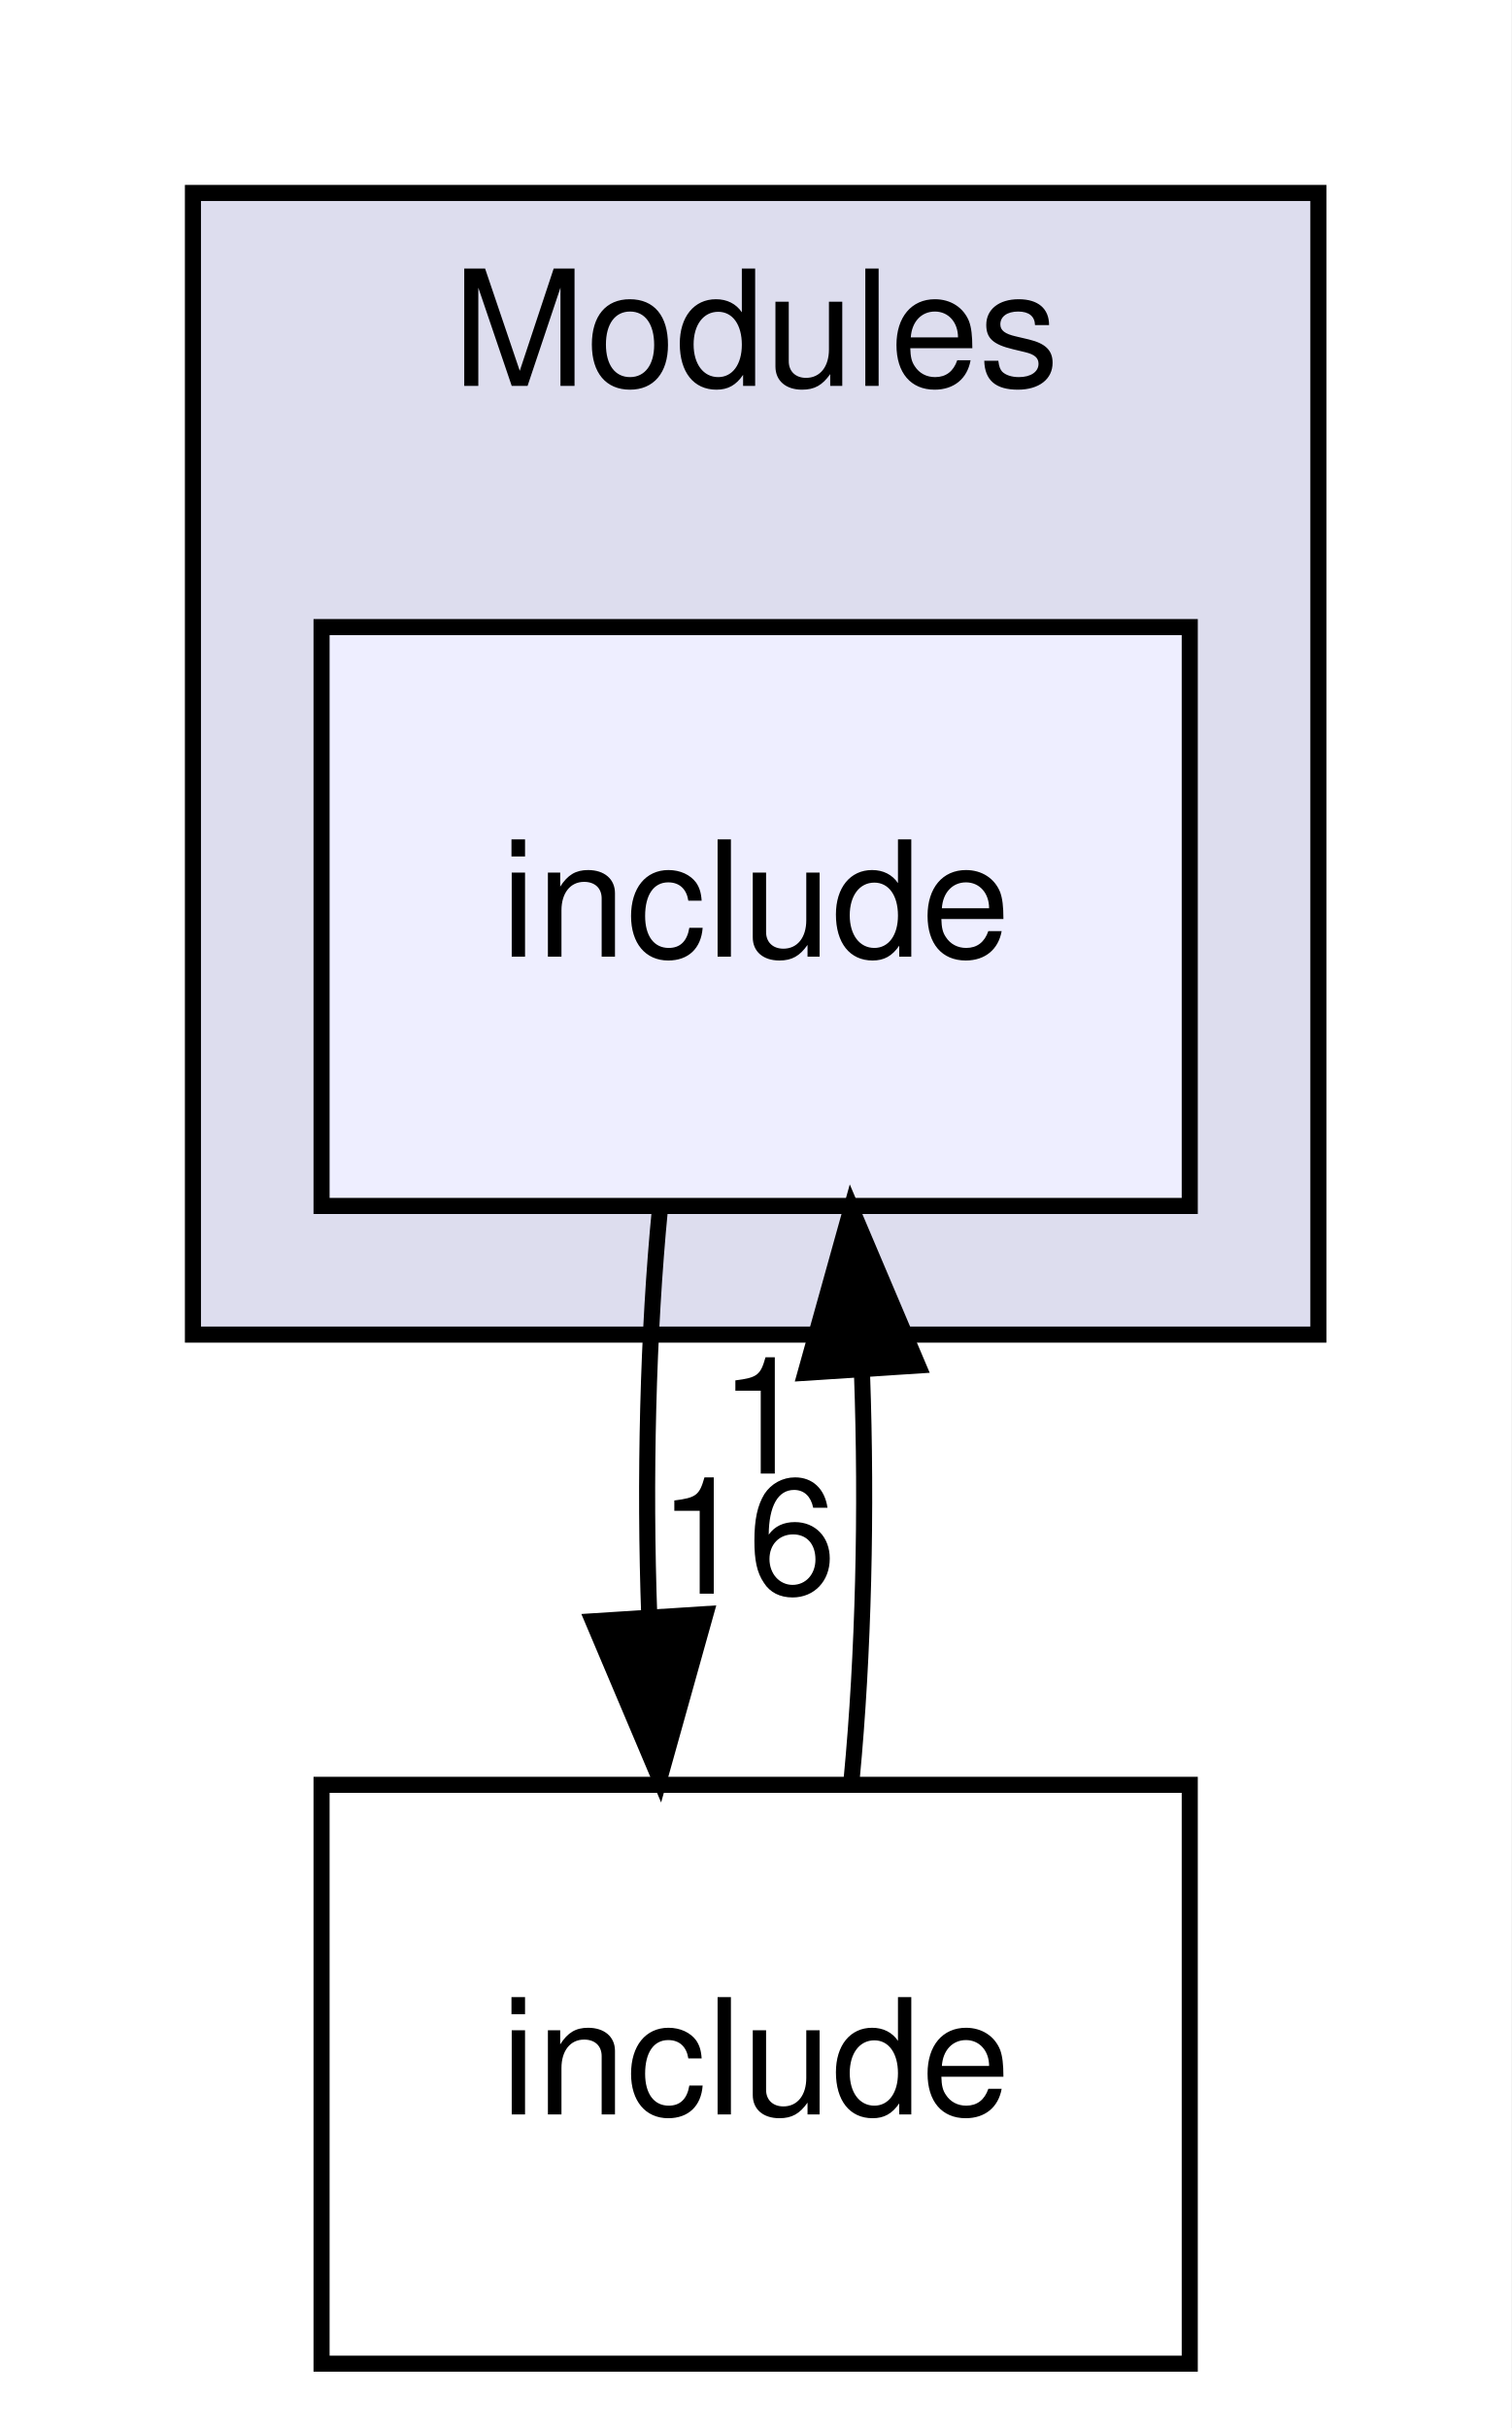
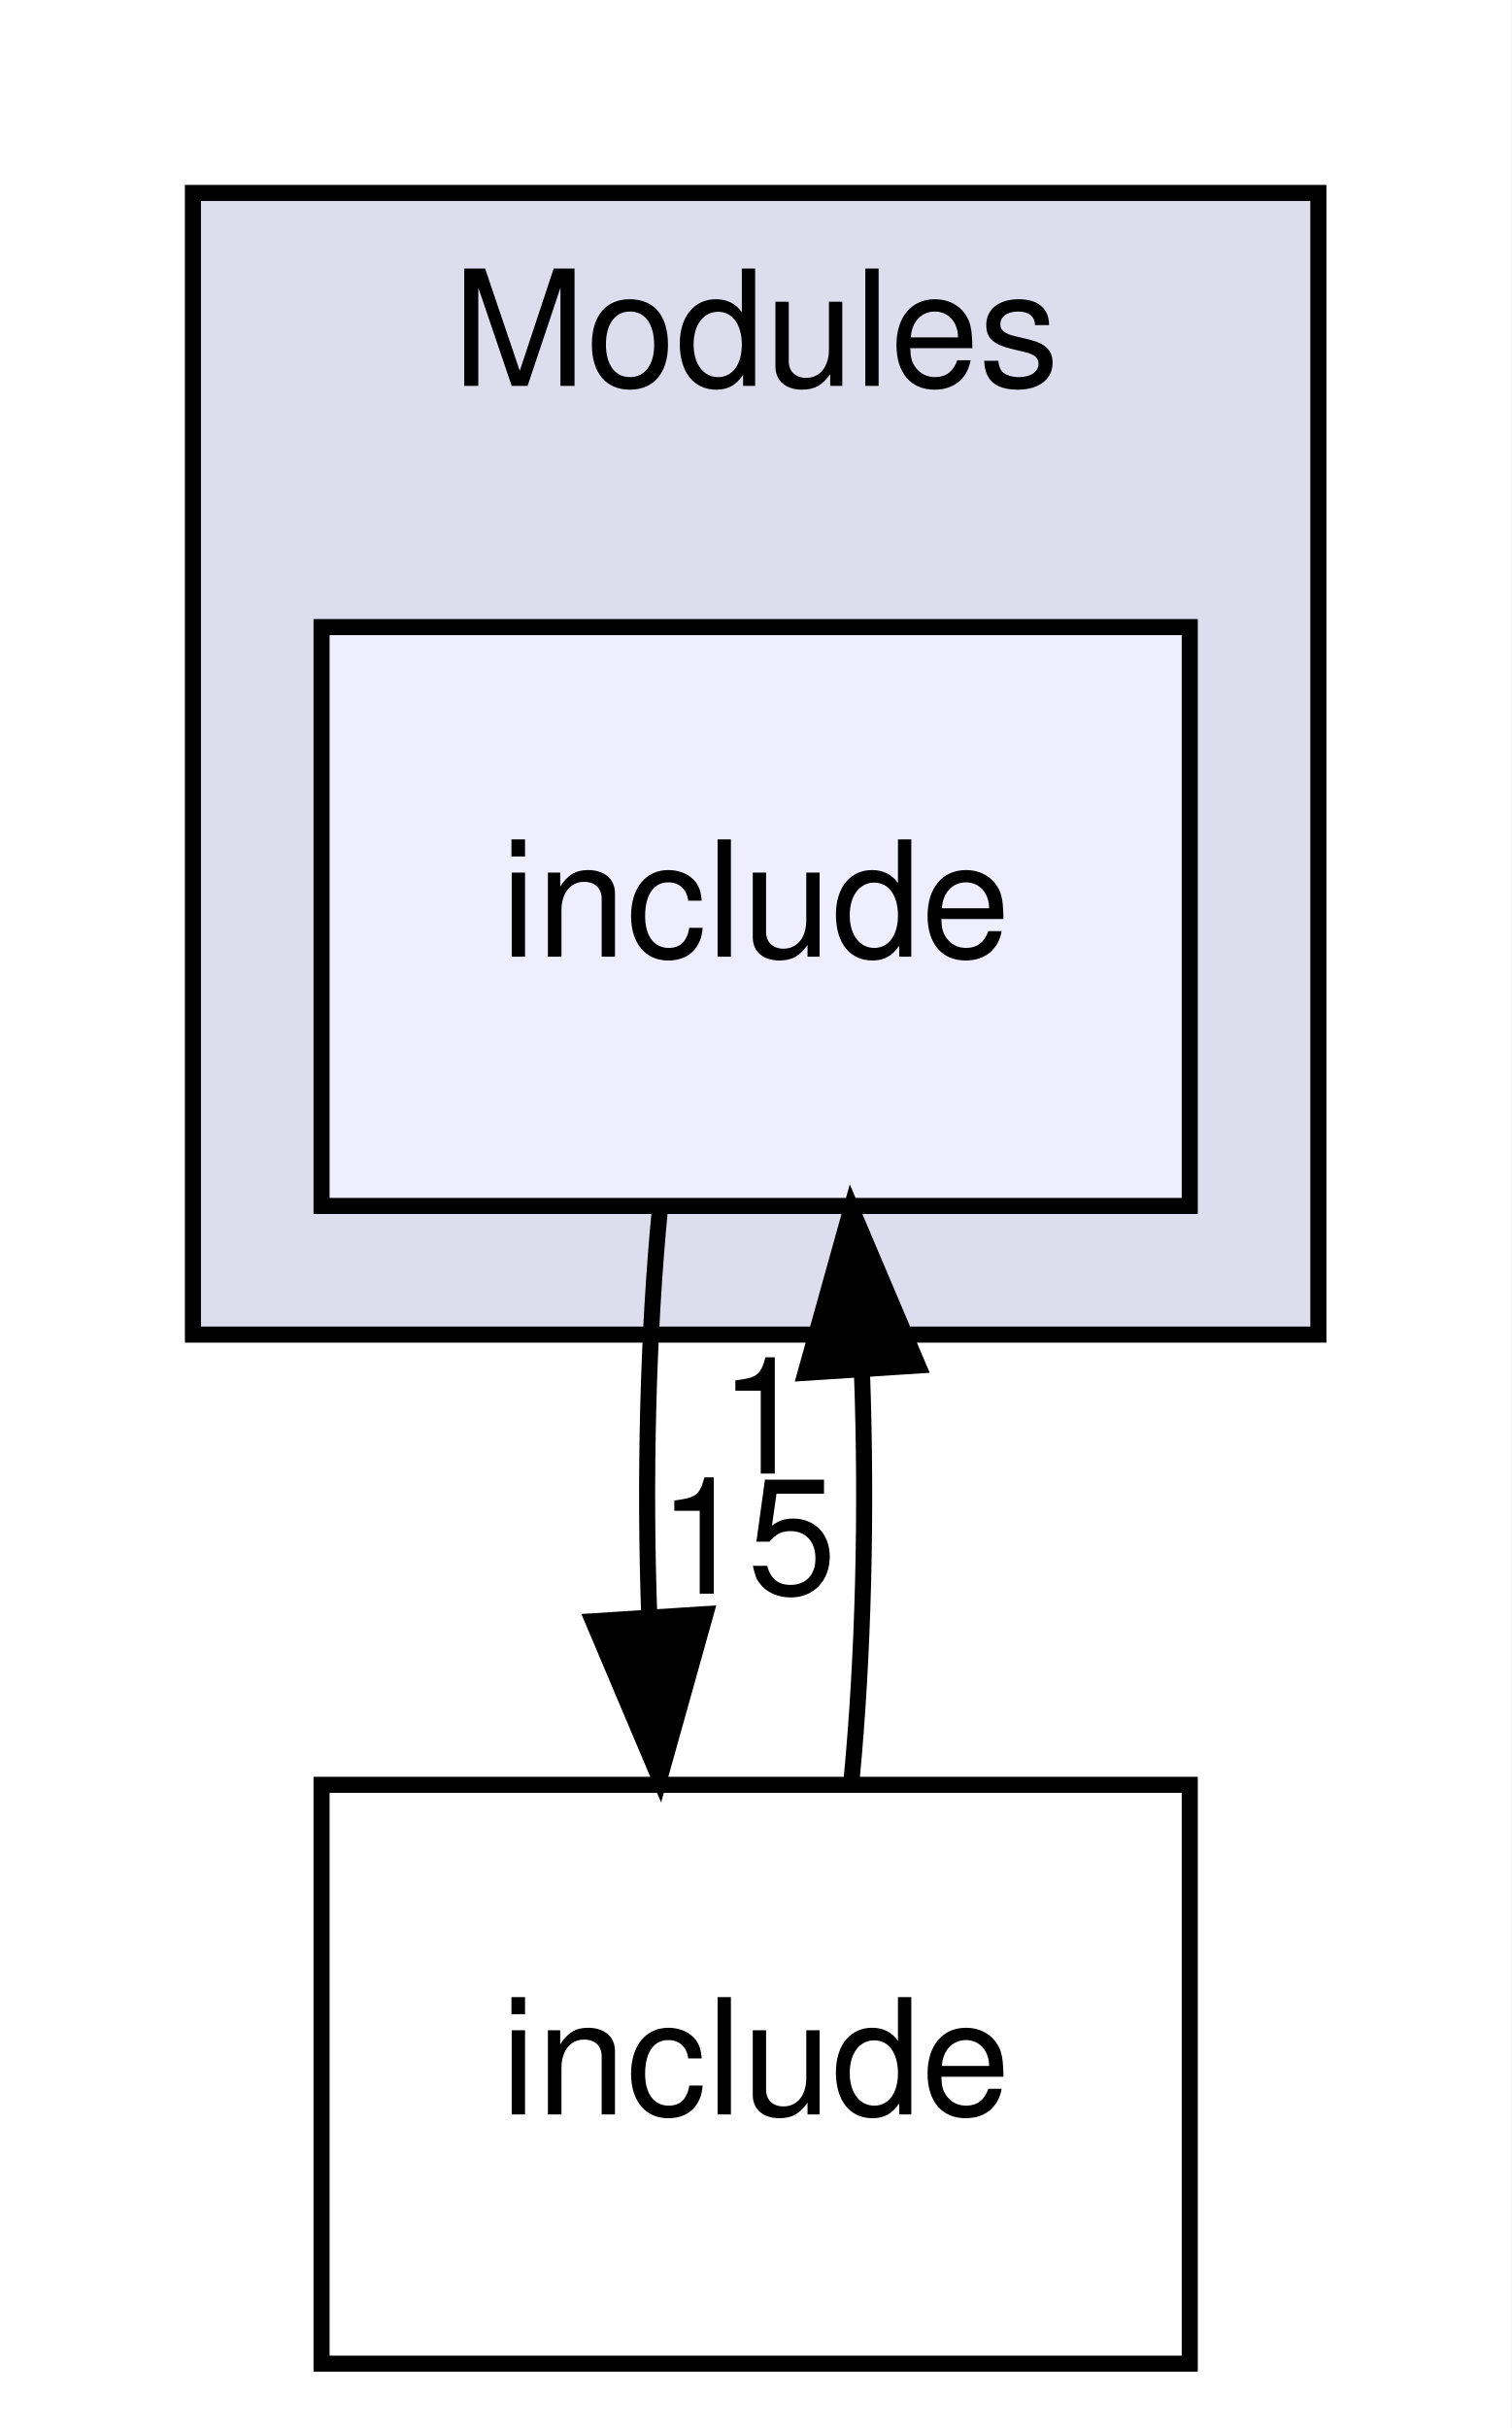
<svg xmlns="http://www.w3.org/2000/svg" xmlns:xlink="http://www.w3.org/1999/xlink" width="94pt" height="151pt" viewBox="0.00 0.00 94.00 151.00">
  <g id="graph0" class="graph" transform="scale(1 1) rotate(0) translate(4 147)">
    <polygon fill="#ffffff" stroke="transparent" points="-4,4 -4,-147 90,-147 90,4 -4,4" />
    <g id="clust1" class="cluster">
      <g id="a_clust1">
        <a xlink:href="dir_f2541a3b18981391fa76fac5599e978a.html" target="_top" xlink:title="Modules">
          <polygon fill="#ddddee" stroke="#000000" points="8,-64 8,-135 78,-135 78,-64 8,-64" />
          <text text-anchor="middle" x="43" y="-123" font-family="Helvetica,sans-Serif" font-size="10.00" fill="#000000">Modules</text>
        </a>
      </g>
    </g>
    <g id="node1" class="node">
      <g id="a_node1">
        <a xlink:href="dir_b74252328106591dfb0d36463b609fd4.html" target="_top" xlink:title="include">
          <polygon fill="#eeeeff" stroke="#000000" points="70,-108 16,-108 16,-72 70,-72 70,-108" />
          <text text-anchor="middle" x="43" y="-87.5" font-family="Helvetica,sans-Serif" font-size="10.00" fill="#000000">include</text>
        </a>
      </g>
    </g>
    <g id="node2" class="node">
      <g id="a_node2">
        <a xlink:href="dir_d44c64559bbebec7f509842c48db8b23.html" target="_top" xlink:title="include">
          <polygon fill="none" stroke="#000000" points="70,-36 16,-36 16,0 70,0 70,-36" />
          <text text-anchor="middle" x="43" y="-15.5" font-family="Helvetica,sans-Serif" font-size="10.00" fill="#000000">include</text>
        </a>
      </g>
    </g>
    <g id="edge2" class="edge">
      <path fill="none" stroke="#000000" d="M37.048,-71.831C36.297,-64.131 36.076,-54.974 36.385,-46.417" />
      <polygon fill="#000000" stroke="#000000" points="39.879,-46.616 37.024,-36.413 32.894,-46.17 39.879,-46.616" />
      <g id="a_edge2-headlabel">
-         <a xlink:href="dir_000017_000015.html" target="_top" xlink:title="16">
-           <text text-anchor="middle" x="42.484" y="-47.884" font-family="Helvetica,sans-Serif" font-size="10.00" fill="#000000">16</text>
+         <a xlink:href="dir_000017_000015.html" target="_top" xlink:title="15">
+           <text text-anchor="middle" x="42.484" y="-47.884" font-family="Helvetica,sans-Serif" font-size="10.00" fill="#000000">15</text>
        </a>
      </g>
    </g>
    <g id="edge1" class="edge">
      <path fill="none" stroke="#000000" d="M48.976,-36.413C49.707,-44.059 49.92,-53.108 49.615,-61.573" />
      <polygon fill="#000000" stroke="#000000" points="46.105,-61.626 48.952,-71.831 53.09,-62.078 46.105,-61.626" />
      <g id="a_edge1-headlabel">
        <a xlink:href="dir_000015_000017.html" target="_top" xlink:title="1">
          <text text-anchor="middle" x="43.503" y="-55.356" font-family="Helvetica,sans-Serif" font-size="10.00" fill="#000000">1</text>
        </a>
      </g>
    </g>
  </g>
</svg>
